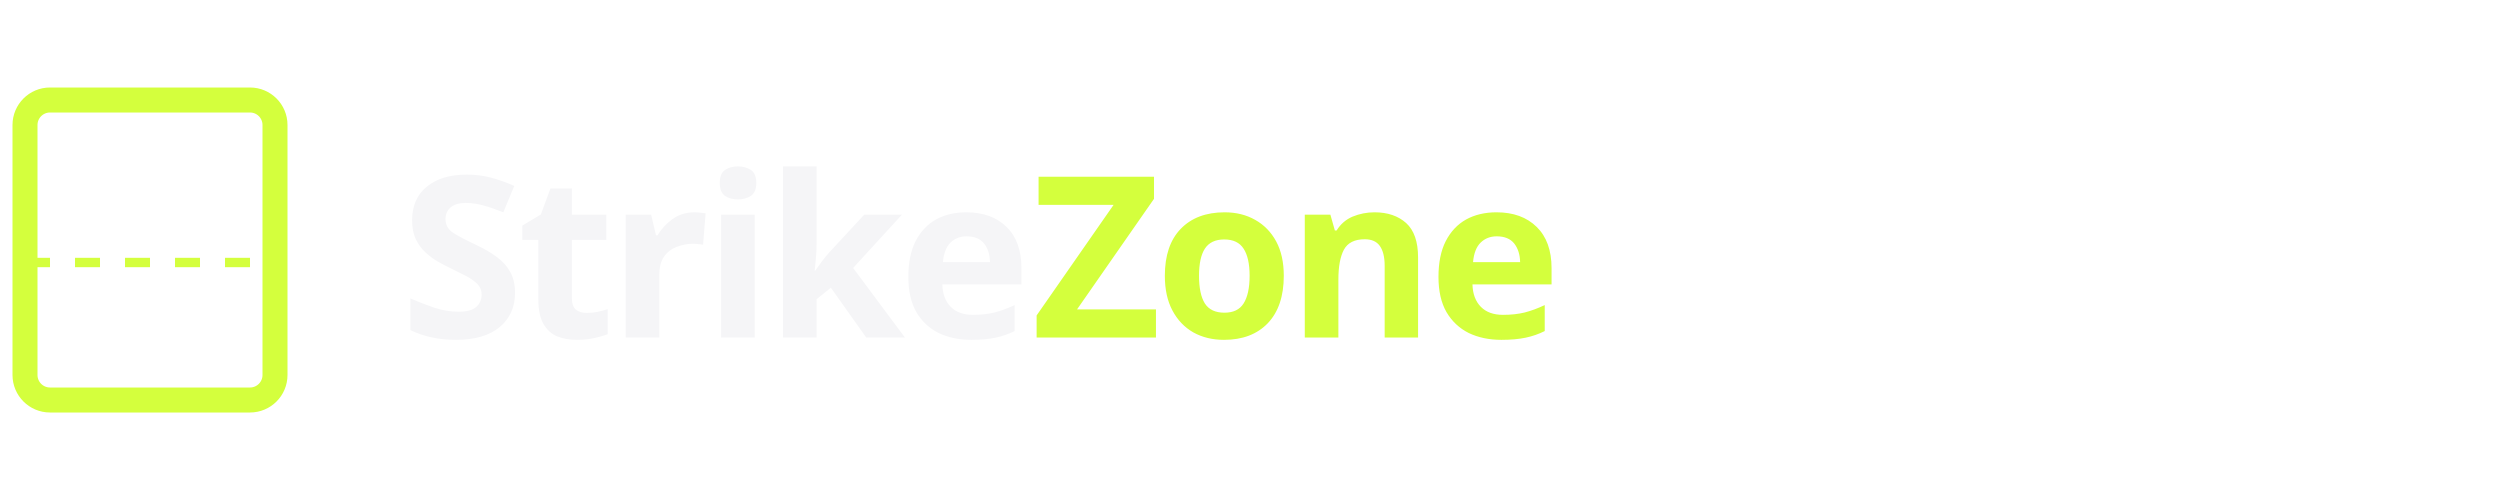
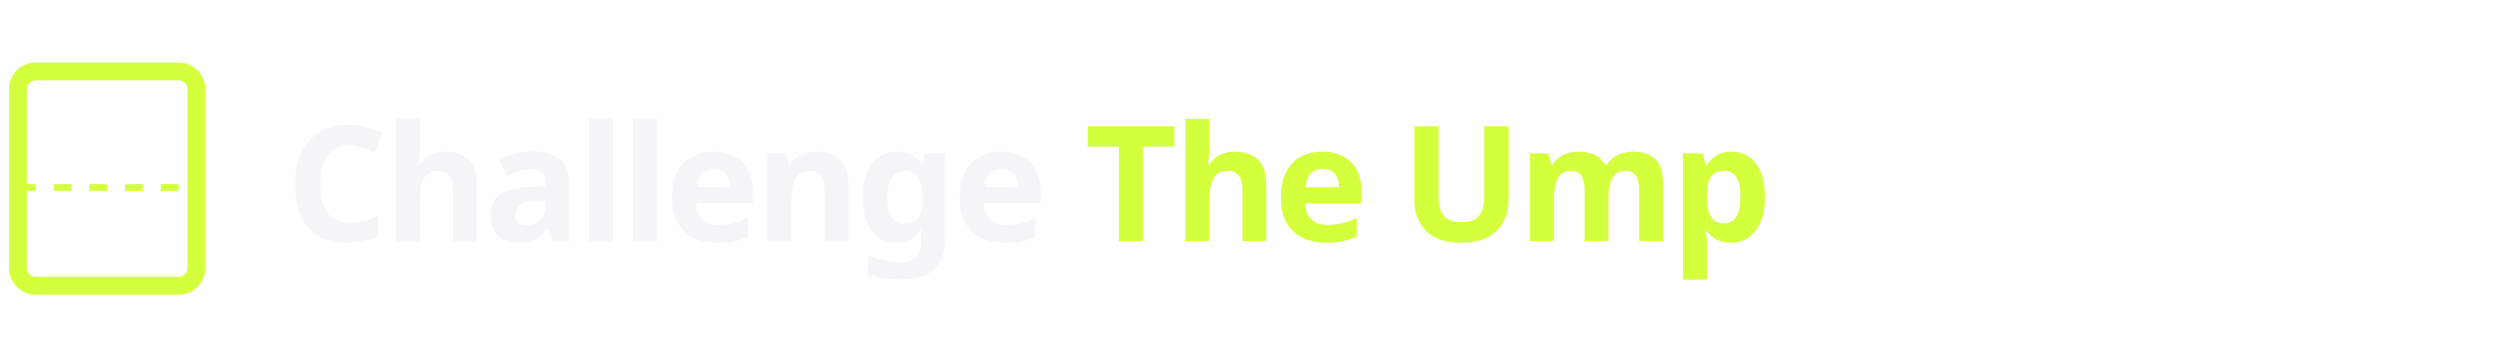
- <svg xmlns="http://www.w3.org/2000/svg" viewBox="0 0 200 40" fill="none" role="img" aria-label="StrikeZone">
+ <svg xmlns="http://www.w3.org/2000/svg" viewBox="0 0 280 40" fill="none" role="img" aria-label="Challenge The Ump">
  <rect x="2" y="8" width="20" height="24" rx="2" stroke="#D4FF3D" stroke-width="2" fill="none" />
  <line x1="2" y1="21" x2="22" y2="21" stroke="#D4FF3D" stroke-width="0.75" stroke-dasharray="2 2" />
  <text x="32" y="27" font-family="Space Grotesk, system-ui, sans-serif" font-size="18" font-weight="700" letter-spacing="-0.03em" fill="#F5F5F7">
-     Strike<tspan fill="#D4FF3D">Zone</tspan>
+     Challenge <tspan fill="#D4FF3D">The Ump</tspan>
  </text>
</svg>
